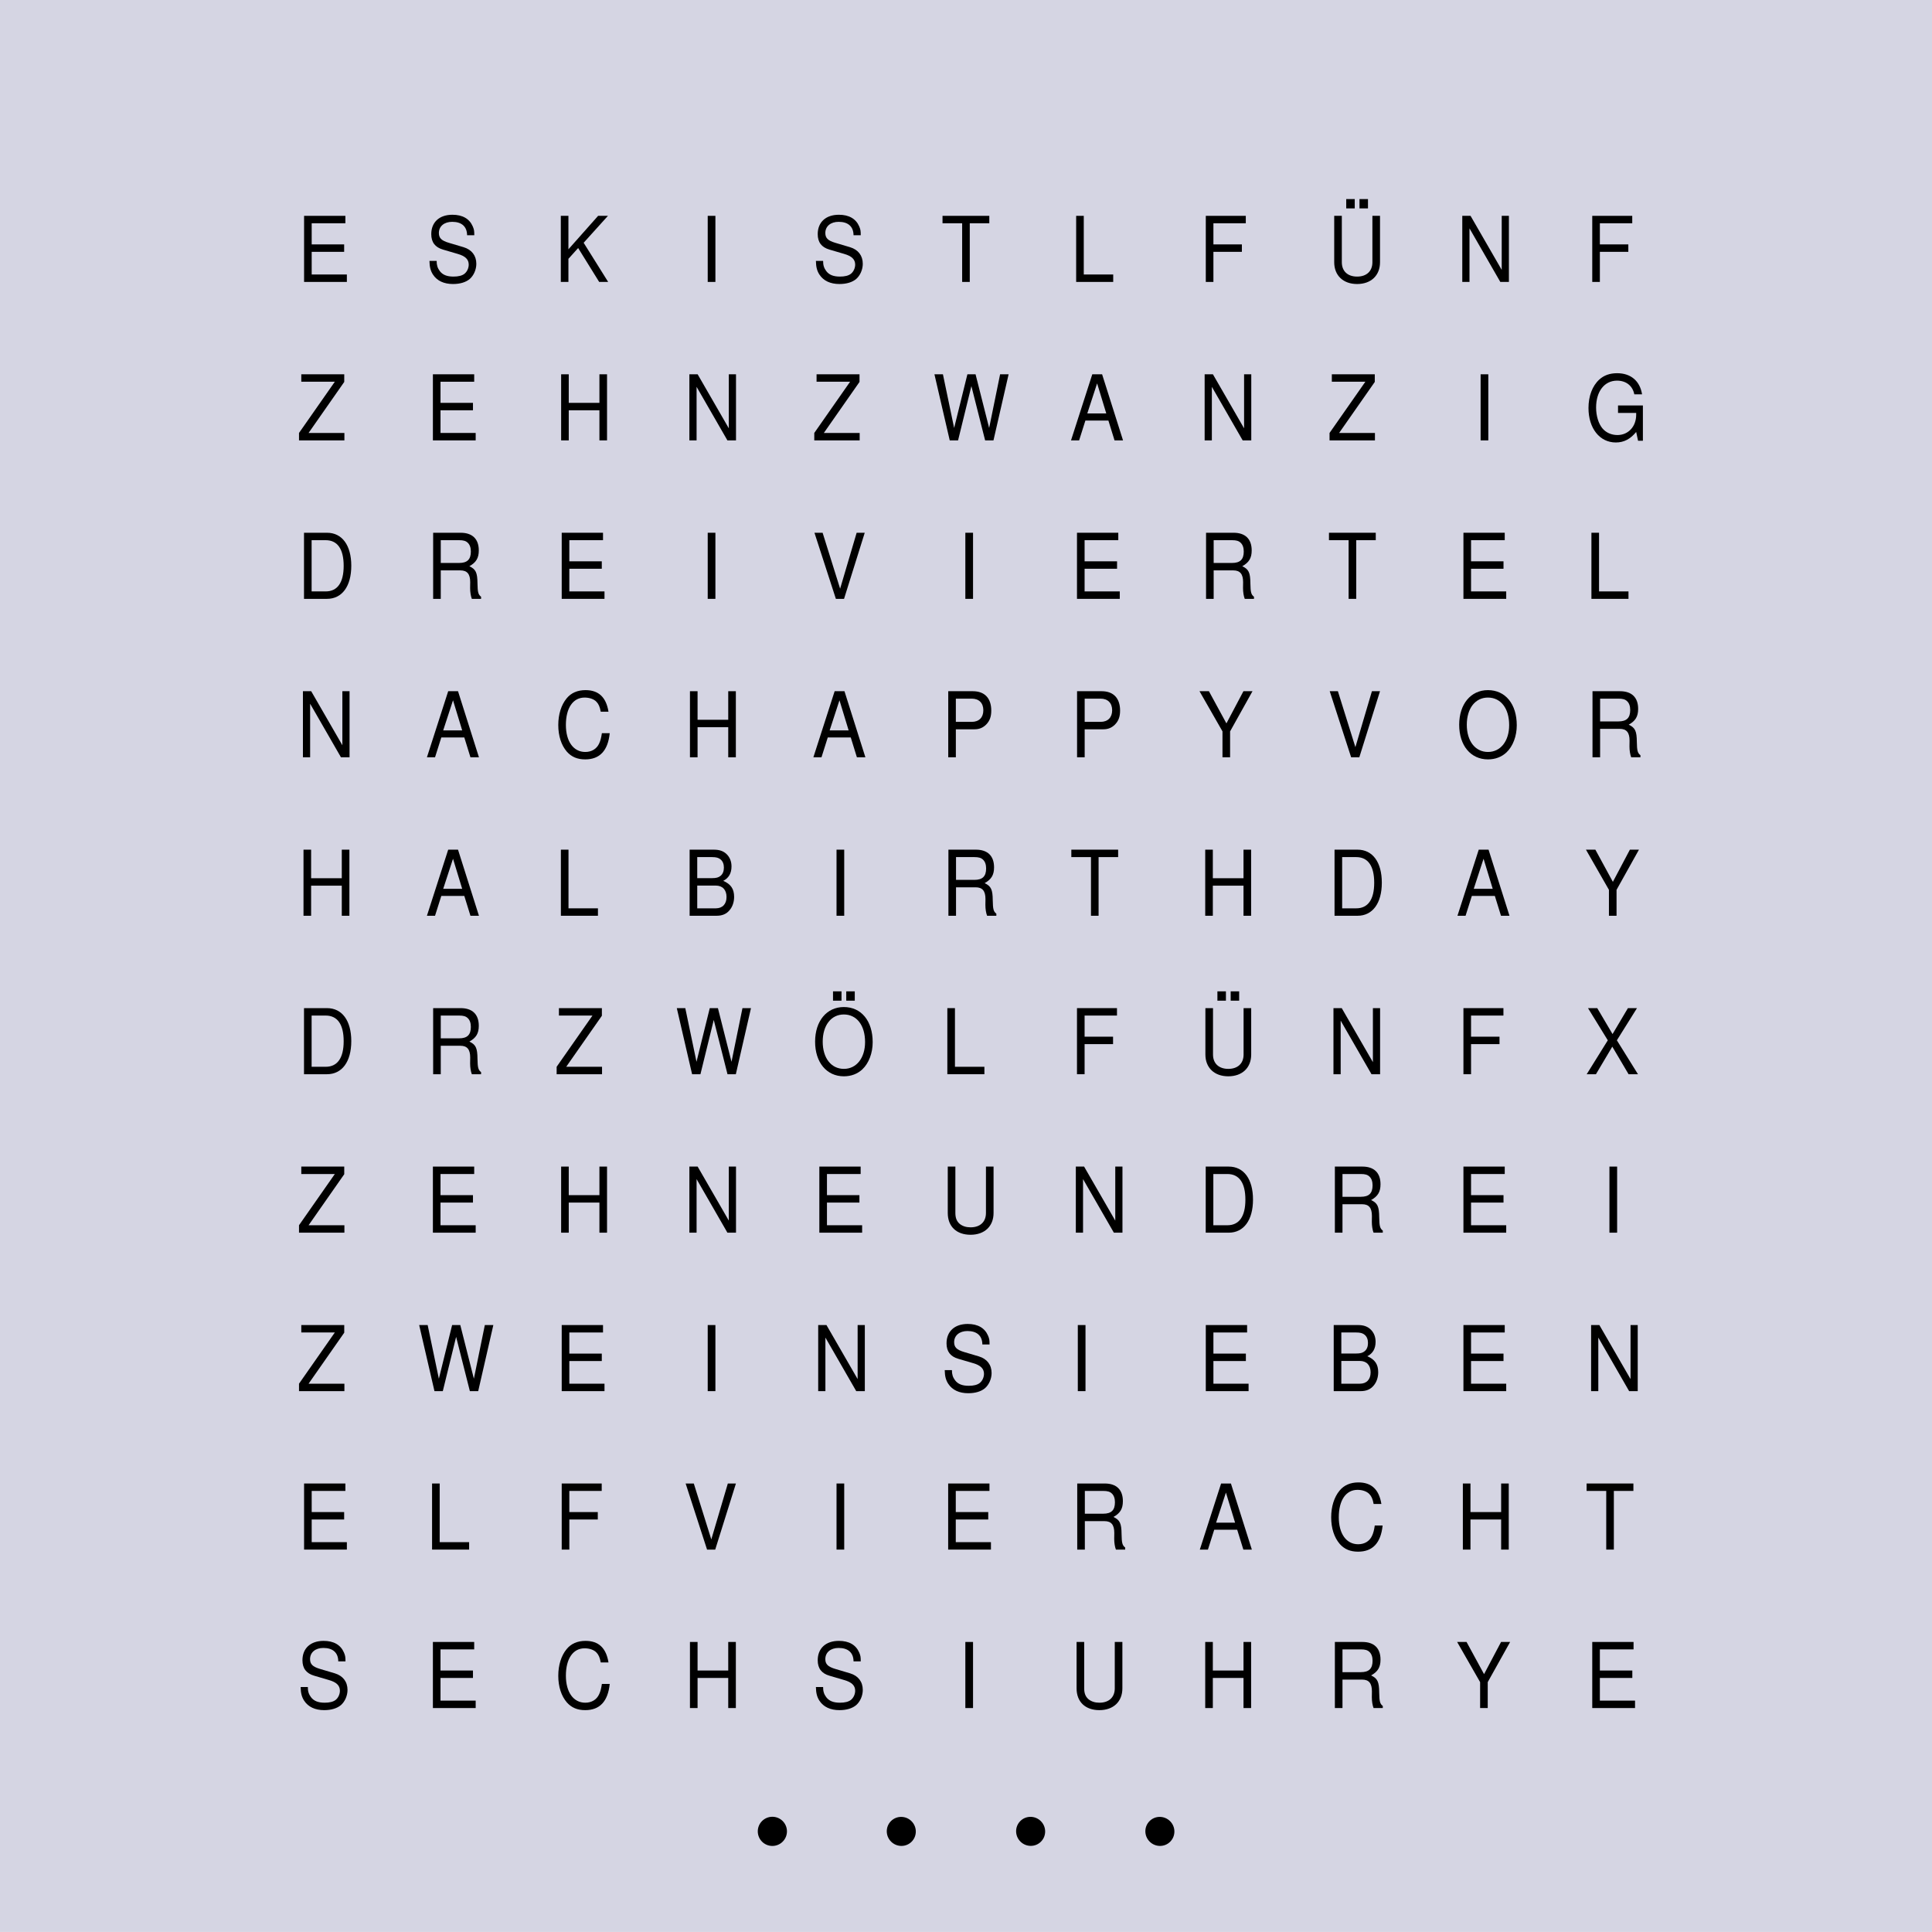
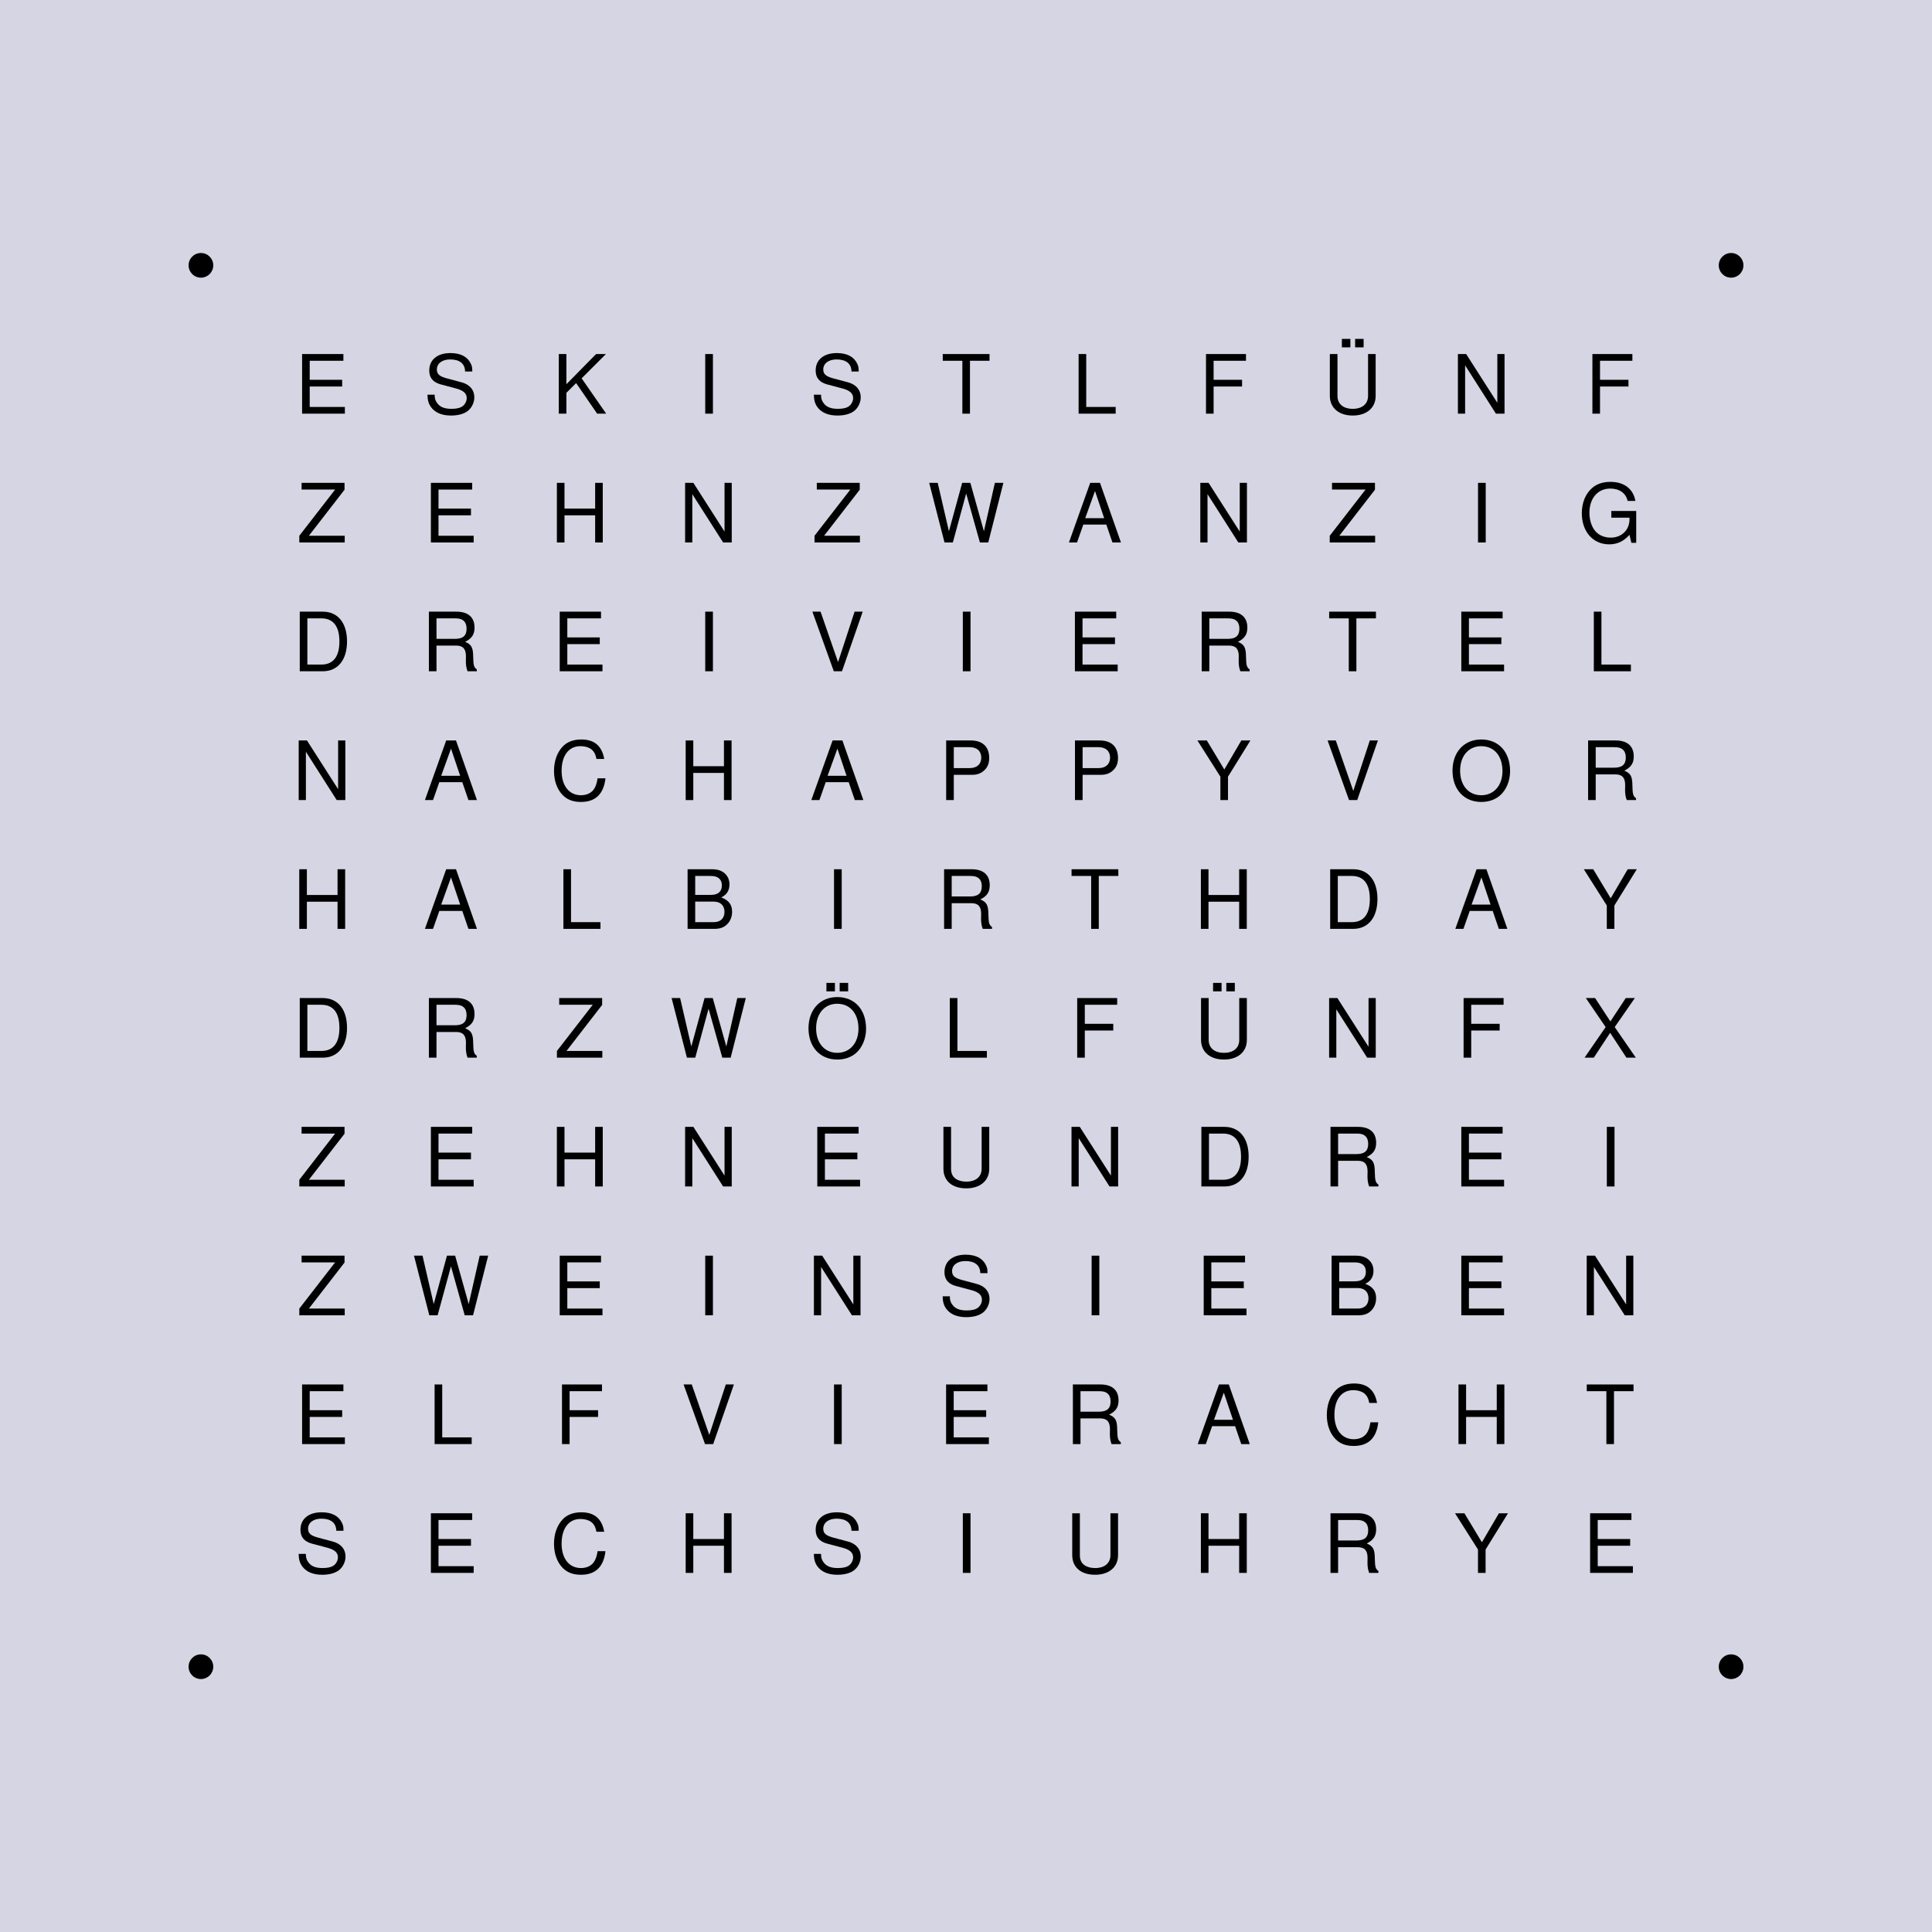
- <svg xmlns="http://www.w3.org/2000/svg" version="1.1" id="svg918" x="0px" y="0px" viewBox="0 0 1417.3 1417.3" style="enable-background:new 0 0 1417.3 1417.3;" xml:space="preserve">
+ <svg xmlns="http://www.w3.org/2000/svg" version="1.1" width="500mm" height="500mm" viewBox="0 0 1417.3 1417.3">
  <style type="text/css">
- 	.st0{fill:#000055;fill-opacity:0.165;}
- 	.st1{font-family:'Helvetica';}
- 	.st2{font-size:66.499px;}
- 	.st3{display:none;}
- 	.st4{display:inline;fill:none;stroke:#FF0000;stroke-width:0.1;stroke-miterlimit:10;}
- 	.st5{display:inline;opacity:0.99;fill:none;stroke:#FF0000;stroke-width:0.1;stroke-miterlimit:10;}
+ 	.background{fill:#000055;fill-opacity:0.165;}
+ 	.letter{font-family:'Helvetica';font-size:60.0px;text-anchor:middle;}
+ 	.guide{fill:none;stroke:#FF0000;stroke-width:0.283;}
</style>
-   <g id="g916" transform="translate(0,-861.732)">
-     <path id="path2" class="st0" d="M0,861.7h1417.3V2279H0V861.7z" />
-     <circle id="circle6" cx="566.6" cy="2205.2" r="10.7" />
-     <ellipse id="circle6_1_" transform="matrix(0.7071 -0.7071 0.7071 0.7071 -1365.651 1113.474)" cx="661.2" cy="2205.2" rx="10.6" ry="10.7" />
-     <ellipse id="circle6_2_" transform="matrix(0.7071 -0.7071 0.7071 0.7071 -1337.871 1180.542)" cx="756.1" cy="2205.2" rx="10.6" ry="10.7" />
-     <ellipse id="circle6_3_" transform="matrix(0.7071 -0.7071 0.7071 0.7071 -1310.09 1247.61)" cx="850.9" cy="2205.2" rx="10.6" ry="10.7" />
-     <text transform="matrix(0.9023 0 0 1 217.6722 1068.555)" class="st1 st2">E</text>
-     <text transform="matrix(0.9023 0 0 1 312.1713 1068.555)" class="st1 st2">S</text>
-     <text transform="matrix(0.9023 0 0 1 406.6713 1068.555)" class="st1 st2">K</text>
-     <text transform="matrix(0.9023 0 0 1 513.1693 1068.555)" class="st1 st2">I</text>
-     <text transform="matrix(0.9023 0 0 1 595.6683 1068.555)" class="st1 st2">S</text>
-     <text transform="matrix(0.9023 0 0 1 690.1683 1068.555)" class="st1 st2">T</text>
-     <text transform="matrix(0.9023 0 0 1 784.6683 1068.555)" class="st1 st2">L</text>
-     <text transform="matrix(0.9023 0 0 1 879.1664 1068.555)" class="st1 st2">F</text>
-     <text transform="matrix(0.9023 0 0 1 973.6664 1068.555)" class="st1 st2">Ü</text>
-     <text transform="matrix(0.9023 0 0 1 1068.166 1068.555)" class="st1 st2">N</text>
-     <text transform="matrix(0.9023 0 0 1 1162.665 1068.555)" class="st1 st2">F</text>
-     <text transform="matrix(0.9023 0 0 1 217.6722 1184.797)" class="st1 st2">Z</text>
-     <text transform="matrix(0.9023 0 0 1 312.1713 1184.797)" class="st1 st2">E</text>
-     <text transform="matrix(0.9023 0 0 1 406.6713 1184.797)" class="st1 st2">H</text>
-     <text transform="matrix(0.9023 0 0 1 501.1693 1184.797)" class="st1 st2">N</text>
-     <text transform="matrix(0.9023 0 0 1 595.6683 1184.797)" class="st1 st2">Z</text>
-     <text transform="matrix(0.9023 0 0 1 684.1683 1184.797)" class="st1 st2">W</text>
-     <text transform="matrix(0.9023 0 0 1 784.6683 1184.797)" class="st1 st2">A</text>
-     <text transform="matrix(0.9023 0 0 1 879.1664 1184.797)" class="st1 st2">N</text>
-     <text transform="matrix(0.9023 0 0 1 973.6664 1184.797)" class="st1 st2">Z</text>
-     <text transform="matrix(0.9023 0 0 1 1080.166 1184.797)" class="st1 st2">I</text>
-     <text transform="matrix(0.9023 0 0 1 1162.665 1184.797)" class="st1 st2">G</text>
-     <text transform="matrix(0.9023 0 0 1 217.6722 1301.041)" class="st1 st2">D</text>
-     <text transform="matrix(0.9023 0 0 1 312.1713 1301.041)" class="st1 st2">R</text>
-     <text transform="matrix(0.9023 0 0 1 406.6713 1301.041)" class="st1 st2">E</text>
-     <text transform="matrix(0.9023 0 0 1 513.1693 1301.041)" class="st1 st2">I</text>
-     <text transform="matrix(0.9023 0 0 1 595.6683 1301.041)" class="st1 st2">V</text>
-     <text transform="matrix(0.9023 0 0 1 702.1683 1301.041)" class="st1 st2">I</text>
-     <text transform="matrix(0.9023 0 0 1 784.6683 1301.041)" class="st1 st2">E</text>
-     <text transform="matrix(0.9023 0 0 1 879.1664 1301.041)" class="st1 st2">R</text>
-     <text transform="matrix(0.9023 0 0 1 973.6664 1301.041)" class="st1 st2">T</text>
-     <text transform="matrix(0.9023 0 0 1 1068.166 1301.041)" class="st1 st2">E</text>
-     <text transform="matrix(0.9023 0 0 1 1162.665 1301.041)" class="st1 st2">L</text>
-     <text transform="matrix(0.9023 0 0 1 217.6722 1417.284)" class="st1 st2">N</text>
-     <text transform="matrix(0.9023 0 0 1 312.1713 1417.284)" class="st1 st2">A</text>
-     <text transform="matrix(0.9023 0 0 1 406.6713 1417.284)" class="st1 st2">C</text>
-     <text transform="matrix(0.9023 0 0 1 501.1693 1417.284)" class="st1 st2">H</text>
-     <text transform="matrix(0.9023 0 0 1 595.6683 1417.284)" class="st1 st2">A</text>
-     <text transform="matrix(0.9023 0 0 1 690.1683 1417.284)" class="st1 st2">P</text>
-     <text transform="matrix(0.9023 0 0 1 784.6683 1417.284)" class="st1 st2">P</text>
-     <text transform="matrix(0.9023 0 0 1 879.1664 1417.284)" class="st1 st2">Y</text>
-     <text transform="matrix(0.9023 0 0 1 973.6664 1417.284)" class="st1 st2">V</text>
-     <text transform="matrix(0.9023 0 0 1 1068.166 1417.284)" class="st1 st2">O</text>
-     <text transform="matrix(0.9023 0 0 1 1162.665 1417.284)" class="st1 st2">R</text>
-     <text transform="matrix(0.9023 0 0 1 217.6722 1533.528)" class="st1 st2">H</text>
-     <text transform="matrix(0.9023 0 0 1 312.1713 1533.528)" class="st1 st2">A</text>
-     <text transform="matrix(0.9023 0 0 1 406.6713 1533.528)" class="st1 st2">L</text>
-     <text transform="matrix(0.9023 0 0 1 501.1693 1533.528)" class="st1 st2">B</text>
-     <text transform="matrix(0.9023 0 0 1 607.6683 1533.528)" class="st1 st2">I</text>
-     <text transform="matrix(0.9023 0 0 1 690.1683 1533.528)" class="st1 st2">R</text>
-     <text transform="matrix(0.9023 0 0 1 784.6683 1533.528)" class="st1 st2">T</text>
-     <text transform="matrix(0.9023 0 0 1 879.1664 1533.528)" class="st1 st2">H</text>
-     <text transform="matrix(0.9023 0 0 1 973.6664 1533.528)" class="st1 st2">D</text>
-     <text transform="matrix(0.9023 0 0 1 1068.166 1533.528)" class="st1 st2">A</text>
-     <text transform="matrix(0.9023 0 0 1 1162.665 1533.528)" class="st1 st2">Y</text>
-     <text transform="matrix(0.9023 0 0 1 217.6722 1649.77)" class="st1 st2">D</text>
-     <text transform="matrix(0.9023 0 0 1 312.1713 1649.77)" class="st1 st2">R</text>
-     <text transform="matrix(0.9023 0 0 1 406.6713 1649.77)" class="st1 st2">Z</text>
-     <text transform="matrix(0.9023 0 0 1 495.1693 1649.77)" class="st1 st2">W</text>
-     <text transform="matrix(0.9023 0 0 1 595.6683 1649.77)" class="st1 st2">Ö</text>
-     <text transform="matrix(0.9023 0 0 1 690.1683 1649.77)" class="st1 st2">L</text>
-     <text transform="matrix(0.9023 0 0 1 784.6683 1649.77)" class="st1 st2">F</text>
-     <text transform="matrix(0.9023 0 0 1 879.1664 1649.77)" class="st1 st2">Ü</text>
-     <text transform="matrix(0.9023 0 0 1 973.6664 1649.77)" class="st1 st2">N</text>
-     <text transform="matrix(0.9023 0 0 1 1068.166 1649.77)" class="st1 st2">F</text>
-     <text transform="matrix(0.9023 0 0 1 1162.665 1649.77)" class="st1 st2">X</text>
-     <text transform="matrix(0.9023 0 0 1 217.6722 1766.014)" class="st1 st2">Z</text>
-     <text transform="matrix(0.9023 0 0 1 312.1713 1766.014)" class="st1 st2">E</text>
-     <text transform="matrix(0.9023 0 0 1 406.6713 1766.014)" class="st1 st2">H</text>
-     <text transform="matrix(0.9023 0 0 1 501.1693 1766.014)" class="st1 st2">N</text>
-     <text transform="matrix(0.9023 0 0 1 595.6683 1766.014)" class="st1 st2">E</text>
-     <text transform="matrix(0.9023 0 0 1 690.1683 1766.014)" class="st1 st2">U</text>
-     <text transform="matrix(0.9023 0 0 1 784.6683 1766.014)" class="st1 st2">N</text>
-     <text transform="matrix(0.9023 0 0 1 879.1664 1766.014)" class="st1 st2">D</text>
-     <text transform="matrix(0.9023 0 0 1 973.6664 1766.014)" class="st1 st2">R</text>
-     <text transform="matrix(0.9023 0 0 1 1068.166 1766.014)" class="st1 st2">E</text>
-     <text transform="matrix(0.9023 0 0 1 1174.665 1766.014)" class="st1 st2">I</text>
-     <text transform="matrix(0.9023 0 0 1 217.6722 1882.259)" class="st1 st2">Z</text>
-     <text transform="matrix(0.9023 0 0 1 306.1713 1882.259)" class="st1 st2">W</text>
-     <text transform="matrix(0.9023 0 0 1 406.6713 1882.259)" class="st1 st2">E</text>
-     <text transform="matrix(0.9023 0 0 1 513.1693 1882.259)" class="st1 st2">I</text>
-     <text transform="matrix(0.9023 0 0 1 595.6683 1882.259)" class="st1 st2">N</text>
-     <text transform="matrix(0.9023 0 0 1 690.1683 1882.259)" class="st1 st2">S</text>
-     <text transform="matrix(0.9023 0 0 1 784.6683 1882.259)" class="st1 st2">I</text>
-     <text transform="matrix(0.9023 0 0 1 879.1664 1882.259)" class="st1 st2">E</text>
-     <text transform="matrix(0.9023 0 0 1 973.6664 1882.259)" class="st1 st2">B</text>
-     <text transform="matrix(0.9023 0 0 1 1068.166 1882.259)" class="st1 st2">E</text>
-     <text transform="matrix(0.9023 0 0 1 1162.665 1882.259)" class="st1 st2">N</text>
-     <text transform="matrix(0.9023 0 0 1 217.6722 1998.501)" class="st1 st2">E</text>
-     <text transform="matrix(0.9023 0 0 1 312.1713 1998.501)" class="st1 st2">L</text>
-     <text transform="matrix(0.9023 0 0 1 406.6713 1998.501)" class="st1 st2">F</text>
-     <text transform="matrix(0.9023 0 0 1 501.1693 1998.501)" class="st1 st2">V</text>
-     <text transform="matrix(0.9023 0 0 1 607.6683 1998.501)" class="st1 st2">I</text>
-     <text transform="matrix(0.9023 0 0 1 690.1683 1998.501)" class="st1 st2">E</text>
-     <text transform="matrix(0.9023 0 0 1 784.6683 1998.501)" class="st1 st2">R</text>
-     <text transform="matrix(0.9023 0 0 1 879.1664 1998.501)" class="st1 st2">A</text>
-     <text transform="matrix(0.9023 0 0 1 973.6664 1998.501)" class="st1 st2">C</text>
-     <text transform="matrix(0.9023 0 0 1 1068.166 1998.501)" class="st1 st2">H</text>
-     <text transform="matrix(0.9023 0 0 1 1162.665 1998.501)" class="st1 st2">T</text>
-     <text transform="matrix(0.9023 0 0 1 217.6722 2114.745)" class="st1 st2">S</text>
-     <text transform="matrix(0.9023 0 0 1 312.1713 2114.745)" class="st1 st2">E</text>
-     <text transform="matrix(0.9023 0 0 1 406.6713 2114.745)" class="st1 st2">C</text>
-     <text transform="matrix(0.9023 0 0 1 501.1693 2114.745)" class="st1 st2">H</text>
-     <text transform="matrix(0.9023 0 0 1 595.6683 2114.745)" class="st1 st2">S</text>
-     <text transform="matrix(0.9023 0 0 1 702.1683 2114.745)" class="st1 st2">I</text>
-     <text transform="matrix(0.9023 0 0 1 784.6683 2114.745)" class="st1 st2">U</text>
-     <text transform="matrix(0.9023 0 0 1 879.1664 2114.745)" class="st1 st2">H</text>
-     <text transform="matrix(0.9023 0 0 1 973.6664 2114.745)" class="st1 st2">R</text>
-     <text transform="matrix(0.9023 0 0 1 1068.166 2114.745)" class="st1 st2">Y</text>
-     <text transform="matrix(0.9023 0 0 1 1162.665 2114.745)" class="st1 st2">E</text>
+   <rect class="background" width="1417.3" height="1417.3" />
+   <g id="minutes">
+     <circle cx="147.40" cy="194.65" r="9.05" />
+     <circle cx="1269.92" cy="194.65" r="9.05" />
+     <circle cx="1269.92" cy="1222.68" r="9.05" />
+     <circle cx="147.40" cy="1222.68" r="9.05" />
  </g>
-   <g class="st3">
-     <rect x="194.2" y="141.4" class="st4" width="85" height="85" />
-     <rect x="288.6" y="141.4" class="st5" width="85" height="85" />
-     <rect x="383" y="141.4" class="st4" width="85" height="85" />
-     <rect x="477.4" y="141.4" class="st4" width="85" height="85" />
-     <rect x="571.7" y="141.4" class="st4" width="85" height="85" />
-     <rect x="666.1" y="141.4" class="st4" width="85" height="85" />
-     <rect x="760.5" y="141.4" class="st4" width="85" height="85" />
-     <rect x="854.9" y="141.4" class="st4" width="85" height="85" />
-     <rect x="949.3" y="141.4" class="st4" width="85" height="85" />
-     <rect x="1043.7" y="141.4" class="st4" width="85" height="85" />
-     <rect x="1138.1" y="141.4" class="st4" width="85" height="85" />
-     <rect x="194.2" y="257.3" class="st4" width="85" height="85" />
-     <rect x="288.6" y="257.3" class="st4" width="85" height="85" />
-     <rect x="383" y="257.3" class="st4" width="85" height="85" />
-     <rect x="477.4" y="257.3" class="st4" width="85" height="85" />
-     <rect x="571.7" y="257.3" class="st4" width="85" height="85" />
-     <rect x="666.1" y="257.3" class="st4" width="85" height="85" />
-     <rect x="760.5" y="257.3" class="st4" width="85" height="85" />
-     <rect x="854.9" y="257.3" class="st4" width="85" height="85" />
-     <rect x="949.3" y="257.3" class="st4" width="85" height="85" />
-     <rect x="1043.7" y="257.3" class="st4" width="85" height="85" />
-     <rect x="1138.1" y="257.3" class="st4" width="85" height="85" />
-     <rect x="194.2" y="373.3" class="st4" width="85" height="85" />
-     <rect x="288.6" y="373.3" class="st4" width="85" height="85" />
-     <rect x="383" y="373.3" class="st4" width="85" height="85" />
-     <rect x="477.4" y="373.3" class="st4" width="85" height="85" />
-     <rect x="571.7" y="373.3" class="st4" width="85" height="85" />
-     <rect x="666.1" y="373.3" class="st4" width="85" height="85" />
-     <rect x="760.5" y="373.3" class="st4" width="85" height="85" />
-     <rect x="854.9" y="373.3" class="st4" width="85" height="85" />
-     <rect x="949.3" y="373.3" class="st4" width="85" height="85" />
-     <rect x="1043.7" y="373.3" class="st4" width="85" height="85" />
-     <rect x="1138.1" y="373.3" class="st4" width="85" height="85" />
-     <rect x="194.2" y="489.2" class="st4" width="85" height="85" />
-     <rect x="288.6" y="489.2" class="st4" width="85" height="85" />
-     <rect x="383" y="489.2" class="st4" width="85" height="85" />
-     <rect x="477.4" y="489.2" class="st4" width="85" height="85" />
-     <rect x="571.7" y="489.2" class="st4" width="85" height="85" />
-     <rect x="666.1" y="489.2" class="st4" width="85" height="85" />
-     <rect x="760.5" y="489.2" class="st4" width="85" height="85" />
-     <rect x="854.9" y="489.2" class="st4" width="85" height="85" />
-     <rect x="949.3" y="489.2" class="st4" width="85" height="85" />
-     <rect x="1043.7" y="489.2" class="st4" width="85" height="85" />
-     <rect x="1138.1" y="489.2" class="st4" width="85" height="85" />
-     <rect x="194.2" y="605.2" class="st4" width="85" height="85" />
-     <rect x="288.6" y="605.2" class="st4" width="85" height="85" />
-     <rect x="383" y="605.2" class="st4" width="85" height="85" />
-     <rect x="477.4" y="605.2" class="st4" width="85" height="85" />
-     <rect x="571.7" y="605.2" class="st4" width="85" height="85" />
-     <rect x="666.1" y="605.2" class="st4" width="85" height="85" />
-     <rect x="760.5" y="605.2" class="st4" width="85" height="85" />
-     <rect x="854.9" y="605.2" class="st4" width="85" height="85" />
-     <rect x="949.3" y="605.2" class="st4" width="85" height="85" />
-     <rect x="1043.7" y="605.2" class="st4" width="85" height="85" />
-     <rect x="1138.1" y="605.2" class="st4" width="85" height="85" />
-     <rect x="548.7" y="1325.8" class="st4" width="35.4" height="35.4" />
-     <rect x="643.5" y="1325.8" class="st4" width="35.4" height="35.4" />
-     <rect x="738.4" y="1325.8" class="st4" width="35.4" height="35.4" />
-     <rect x="833.2" y="1325.8" class="st4" width="35.4" height="35.4" />
-     <rect x="194.2" y="721.1" class="st4" width="85" height="85" />
-     <rect x="288.6" y="721.1" class="st4" width="85" height="85" />
-     <rect x="383" y="721.1" class="st4" width="85" height="85" />
-     <rect x="477.4" y="721.1" class="st4" width="85" height="85" />
-     <rect x="571.7" y="721.1" class="st4" width="85" height="85" />
-     <rect x="666.1" y="721.1" class="st4" width="85" height="85" />
-     <rect x="760.5" y="721.1" class="st4" width="85" height="85" />
-     <rect x="854.9" y="721.1" class="st4" width="85" height="85" />
-     <rect x="949.3" y="721.1" class="st4" width="85" height="85" />
-     <rect x="1043.7" y="721.1" class="st4" width="85" height="85" />
-     <rect x="1138.1" y="721.1" class="st4" width="85" height="85" />
-     <rect x="194.2" y="837" class="st4" width="85" height="85" />
-     <rect x="288.6" y="837" class="st4" width="85" height="85" />
-     <rect x="383" y="837" class="st4" width="85" height="85" />
-     <rect x="477.4" y="837" class="st4" width="85" height="85" />
-     <rect x="571.7" y="837" class="st4" width="85" height="85" />
-     <rect x="666.1" y="837" class="st4" width="85" height="85" />
-     <rect x="760.5" y="837" class="st4" width="85" height="85" />
-     <rect x="854.9" y="837" class="st4" width="85" height="85" />
-     <rect x="949.3" y="837" class="st4" width="85" height="85" />
-     <rect x="1043.7" y="837" class="st4" width="85" height="85" />
-     <rect x="1138.1" y="837" class="st4" width="85" height="85" />
-     <rect x="194.2" y="953" class="st4" width="85" height="85" />
-     <rect x="288.6" y="953" class="st4" width="85" height="85" />
-     <rect x="383" y="953" class="st4" width="85" height="85" />
-     <rect x="477.4" y="953" class="st4" width="85" height="85" />
-     <rect x="571.7" y="953" class="st4" width="85" height="85" />
-     <rect x="666.1" y="953" class="st4" width="85" height="85" />
-     <rect x="760.5" y="953" class="st4" width="85" height="85" />
-     <rect x="854.9" y="953" class="st4" width="85" height="85" />
-     <rect x="949.3" y="953" class="st4" width="85" height="85" />
-     <rect x="1043.7" y="953" class="st4" width="85" height="85" />
-     <rect x="1138.1" y="953" class="st4" width="85" height="85" />
-     <rect x="194.2" y="1068.9" class="st4" width="85" height="85" />
-     <rect x="288.6" y="1068.9" class="st4" width="85" height="85" />
-     <rect x="383" y="1068.9" class="st4" width="85" height="85" />
-     <rect x="477.4" y="1068.9" class="st4" width="85" height="85" />
-     <rect x="571.7" y="1068.9" class="st4" width="85" height="85" />
-     <rect x="666.1" y="1068.9" class="st4" width="85" height="85" />
-     <rect x="760.5" y="1068.9" class="st4" width="85" height="85" />
-     <rect x="854.9" y="1068.9" class="st4" width="85" height="85" />
-     <rect x="949.3" y="1068.9" class="st4" width="85" height="85" />
-     <rect x="1043.7" y="1068.9" class="st4" width="85" height="85" />
-     <rect x="1138.1" y="1068.9" class="st4" width="85" height="85" />
-     <rect x="194.2" y="1184.8" class="st4" width="85" height="85" />
-     <rect x="288.6" y="1184.8" class="st4" width="85" height="85" />
-     <rect x="383" y="1184.8" class="st4" width="85" height="85" />
-     <rect x="477.4" y="1184.8" class="st4" width="85" height="85" />
-     <rect x="571.7" y="1184.8" class="st4" width="85" height="85" />
-     <rect x="666.1" y="1184.8" class="st4" width="85" height="85" />
-     <rect x="760.5" y="1184.8" class="st4" width="85" height="85" />
-     <rect x="854.9" y="1184.8" class="st4" width="85" height="85" />
-     <rect x="949.3" y="1184.8" class="st4" width="85" height="85" />
-     <rect x="1043.7" y="1184.8" class="st4" width="85" height="85" />
-     <rect x="1138.1" y="1184.8" class="st4" width="85" height="85" />
+   <g id="letters">
+     <text x="236.22" y="303.46" class="letter">E</text>
+     <text x="330.71" y="303.46" class="letter">S</text>
+     <text x="425.20" y="303.46" class="letter">K</text>
+     <text x="519.69" y="303.46" class="letter">I</text>
+     <text x="614.17" y="303.46" class="letter">S</text>
+     <text x="708.66" y="303.46" class="letter">T</text>
+     <text x="803.15" y="303.46" class="letter">L</text>
+     <text x="897.64" y="303.46" class="letter">F</text>
+     <text x="992.13" y="303.46" class="letter">Ü</text>
+     <text x="1086.61" y="303.46" class="letter">N</text>
+     <text x="1181.10" y="303.46" class="letter">F</text>
+     <text x="236.22" y="397.95" class="letter">Z</text>
+     <text x="330.71" y="397.95" class="letter">E</text>
+     <text x="425.20" y="397.95" class="letter">H</text>
+     <text x="519.69" y="397.95" class="letter">N</text>
+     <text x="614.17" y="397.95" class="letter">Z</text>
+     <text x="708.66" y="397.95" class="letter">W</text>
+     <text x="803.15" y="397.95" class="letter">A</text>
+     <text x="897.64" y="397.95" class="letter">N</text>
+     <text x="992.13" y="397.95" class="letter">Z</text>
+     <text x="1086.61" y="397.95" class="letter">I</text>
+     <text x="1181.10" y="397.95" class="letter">G</text>
+     <text x="236.22" y="492.44" class="letter">D</text>
+     <text x="330.71" y="492.44" class="letter">R</text>
+     <text x="425.20" y="492.44" class="letter">E</text>
+     <text x="519.69" y="492.44" class="letter">I</text>
+     <text x="614.17" y="492.44" class="letter">V</text>
+     <text x="708.66" y="492.44" class="letter">I</text>
+     <text x="803.15" y="492.44" class="letter">E</text>
+     <text x="897.64" y="492.44" class="letter">R</text>
+     <text x="992.13" y="492.44" class="letter">T</text>
+     <text x="1086.61" y="492.44" class="letter">E</text>
+     <text x="1181.10" y="492.44" class="letter">L</text>
+     <text x="236.22" y="586.93" class="letter">N</text>
+     <text x="330.71" y="586.93" class="letter">A</text>
+     <text x="425.20" y="586.93" class="letter">C</text>
+     <text x="519.69" y="586.93" class="letter">H</text>
+     <text x="614.17" y="586.93" class="letter">A</text>
+     <text x="708.66" y="586.93" class="letter">P</text>
+     <text x="803.15" y="586.93" class="letter">P</text>
+     <text x="897.64" y="586.93" class="letter">Y</text>
+     <text x="992.13" y="586.93" class="letter">V</text>
+     <text x="1086.61" y="586.93" class="letter">O</text>
+     <text x="1181.10" y="586.93" class="letter">R</text>
+     <text x="236.22" y="681.41" class="letter">H</text>
+     <text x="330.71" y="681.41" class="letter">A</text>
+     <text x="425.20" y="681.41" class="letter">L</text>
+     <text x="519.69" y="681.41" class="letter">B</text>
+     <text x="614.17" y="681.41" class="letter">I</text>
+     <text x="708.66" y="681.41" class="letter">R</text>
+     <text x="803.15" y="681.41" class="letter">T</text>
+     <text x="897.64" y="681.41" class="letter">H</text>
+     <text x="992.13" y="681.41" class="letter">D</text>
+     <text x="1086.61" y="681.41" class="letter">A</text>
+     <text x="1181.10" y="681.41" class="letter">Y</text>
+     <text x="236.22" y="775.90" class="letter">D</text>
+     <text x="330.71" y="775.90" class="letter">R</text>
+     <text x="425.20" y="775.90" class="letter">Z</text>
+     <text x="519.69" y="775.90" class="letter">W</text>
+     <text x="614.17" y="775.90" class="letter">Ö</text>
+     <text x="708.66" y="775.90" class="letter">L</text>
+     <text x="803.15" y="775.90" class="letter">F</text>
+     <text x="897.64" y="775.90" class="letter">Ü</text>
+     <text x="992.13" y="775.90" class="letter">N</text>
+     <text x="1086.61" y="775.90" class="letter">F</text>
+     <text x="1181.10" y="775.90" class="letter">X</text>
+     <text x="236.22" y="870.39" class="letter">Z</text>
+     <text x="330.71" y="870.39" class="letter">E</text>
+     <text x="425.20" y="870.39" class="letter">H</text>
+     <text x="519.69" y="870.39" class="letter">N</text>
+     <text x="614.17" y="870.39" class="letter">E</text>
+     <text x="708.66" y="870.39" class="letter">U</text>
+     <text x="803.15" y="870.39" class="letter">N</text>
+     <text x="897.64" y="870.39" class="letter">D</text>
+     <text x="992.13" y="870.39" class="letter">R</text>
+     <text x="1086.61" y="870.39" class="letter">E</text>
+     <text x="1181.10" y="870.39" class="letter">I</text>
+     <text x="236.22" y="964.88" class="letter">Z</text>
+     <text x="330.71" y="964.88" class="letter">W</text>
+     <text x="425.20" y="964.88" class="letter">E</text>
+     <text x="519.69" y="964.88" class="letter">I</text>
+     <text x="614.17" y="964.88" class="letter">N</text>
+     <text x="708.66" y="964.88" class="letter">S</text>
+     <text x="803.15" y="964.88" class="letter">I</text>
+     <text x="897.64" y="964.88" class="letter">E</text>
+     <text x="992.13" y="964.88" class="letter">B</text>
+     <text x="1086.61" y="964.88" class="letter">E</text>
+     <text x="1181.10" y="964.88" class="letter">N</text>
+     <text x="236.22" y="1059.37" class="letter">E</text>
+     <text x="330.71" y="1059.37" class="letter">L</text>
+     <text x="425.20" y="1059.37" class="letter">F</text>
+     <text x="519.69" y="1059.37" class="letter">V</text>
+     <text x="614.17" y="1059.37" class="letter">I</text>
+     <text x="708.66" y="1059.37" class="letter">E</text>
+     <text x="803.15" y="1059.37" class="letter">R</text>
+     <text x="897.64" y="1059.37" class="letter">A</text>
+     <text x="992.13" y="1059.37" class="letter">C</text>
+     <text x="1086.61" y="1059.37" class="letter">H</text>
+     <text x="1181.10" y="1059.37" class="letter">T</text>
+     <text x="236.22" y="1153.86" class="letter">S</text>
+     <text x="330.71" y="1153.86" class="letter">E</text>
+     <text x="425.20" y="1153.86" class="letter">C</text>
+     <text x="519.69" y="1153.86" class="letter">H</text>
+     <text x="614.17" y="1153.86" class="letter">S</text>
+     <text x="708.66" y="1153.86" class="letter">I</text>
+     <text x="803.15" y="1153.86" class="letter">U</text>
+     <text x="897.64" y="1153.86" class="letter">H</text>
+     <text x="992.13" y="1153.86" class="letter">R</text>
+     <text x="1086.61" y="1153.86" class="letter">Y</text>
+     <text x="1181.10" y="1153.86" class="letter">E</text>
+   </g>
+   <g id="guides" style="display:none">
+     <g class="guide">
+       <rect x="193.73" y="240.97" width="84.99" height="84.99" rx="17.00" />
+       <rect x="288.21" y="240.97" width="84.99" height="84.99" rx="17.00" />
+       <rect x="382.70" y="240.97" width="84.99" height="84.99" rx="17.00" />
+       <rect x="477.19" y="240.97" width="84.99" height="84.99" rx="17.00" />
+       <rect x="571.68" y="240.97" width="84.99" height="84.99" rx="17.00" />
+       <rect x="666.17" y="240.97" width="84.99" height="84.99" rx="17.00" />
+       <rect x="760.65" y="240.97" width="84.99" height="84.99" rx="17.00" />
+       <rect x="855.14" y="240.97" width="84.99" height="84.99" rx="17.00" />
+       <rect x="949.63" y="240.97" width="84.99" height="84.99" rx="17.00" />
+       <rect x="1044.12" y="240.97" width="84.99" height="84.99" rx="17.00" />
+       <rect x="1138.61" y="240.97" width="84.99" height="84.99" rx="17.00" />
+       <rect x="193.73" y="335.46" width="84.99" height="84.99" rx="17.00" />
+       <rect x="288.21" y="335.46" width="84.99" height="84.99" rx="17.00" />
+       <rect x="382.70" y="335.46" width="84.99" height="84.99" rx="17.00" />
+       <rect x="477.19" y="335.46" width="84.99" height="84.99" rx="17.00" />
+       <rect x="571.68" y="335.46" width="84.99" height="84.99" rx="17.00" />
+       <rect x="666.17" y="335.46" width="84.99" height="84.99" rx="17.00" />
+       <rect x="760.65" y="335.46" width="84.99" height="84.99" rx="17.00" />
+       <rect x="855.14" y="335.46" width="84.99" height="84.99" rx="17.00" />
+       <rect x="949.63" y="335.46" width="84.99" height="84.99" rx="17.00" />
+       <rect x="1044.12" y="335.46" width="84.99" height="84.99" rx="17.00" />
+       <rect x="1138.61" y="335.46" width="84.99" height="84.99" rx="17.00" />
+       <rect x="193.73" y="429.95" width="84.99" height="84.99" rx="17.00" />
+       <rect x="288.21" y="429.95" width="84.99" height="84.99" rx="17.00" />
+       <rect x="382.70" y="429.95" width="84.99" height="84.99" rx="17.00" />
+       <rect x="477.19" y="429.95" width="84.99" height="84.99" rx="17.00" />
+       <rect x="571.68" y="429.95" width="84.99" height="84.99" rx="17.00" />
+       <rect x="666.17" y="429.95" width="84.99" height="84.99" rx="17.00" />
+       <rect x="760.65" y="429.95" width="84.99" height="84.99" rx="17.00" />
+       <rect x="855.14" y="429.95" width="84.99" height="84.99" rx="17.00" />
+       <rect x="949.63" y="429.95" width="84.99" height="84.99" rx="17.00" />
+       <rect x="1044.12" y="429.95" width="84.99" height="84.99" rx="17.00" />
+       <rect x="1138.61" y="429.95" width="84.99" height="84.99" rx="17.00" />
+       <rect x="193.73" y="524.43" width="84.99" height="84.99" rx="17.00" />
+       <rect x="288.21" y="524.43" width="84.99" height="84.99" rx="17.00" />
+       <rect x="382.70" y="524.43" width="84.99" height="84.99" rx="17.00" />
+       <rect x="477.19" y="524.43" width="84.99" height="84.99" rx="17.00" />
+       <rect x="571.68" y="524.43" width="84.99" height="84.99" rx="17.00" />
+       <rect x="666.17" y="524.43" width="84.99" height="84.99" rx="17.00" />
+       <rect x="760.65" y="524.43" width="84.99" height="84.99" rx="17.00" />
+       <rect x="855.14" y="524.43" width="84.99" height="84.99" rx="17.00" />
+       <rect x="949.63" y="524.43" width="84.99" height="84.99" rx="17.00" />
+       <rect x="1044.12" y="524.43" width="84.99" height="84.99" rx="17.00" />
+       <rect x="1138.61" y="524.43" width="84.99" height="84.99" rx="17.00" />
+       <rect x="193.73" y="618.92" width="84.99" height="84.99" rx="17.00" />
+       <rect x="288.21" y="618.92" width="84.99" height="84.99" rx="17.00" />
+       <rect x="382.70" y="618.92" width="84.99" height="84.99" rx="17.00" />
+       <rect x="477.19" y="618.92" width="84.99" height="84.99" rx="17.00" />
+       <rect x="571.68" y="618.92" width="84.99" height="84.99" rx="17.00" />
+       <rect x="666.17" y="618.92" width="84.99" height="84.99" rx="17.00" />
+       <rect x="760.65" y="618.92" width="84.99" height="84.99" rx="17.00" />
+       <rect x="855.14" y="618.92" width="84.99" height="84.99" rx="17.00" />
+       <rect x="949.63" y="618.92" width="84.99" height="84.99" rx="17.00" />
+       <rect x="1044.12" y="618.92" width="84.99" height="84.99" rx="17.00" />
+       <rect x="1138.61" y="618.92" width="84.99" height="84.99" rx="17.00" />
+       <rect x="193.73" y="713.41" width="84.99" height="84.99" rx="17.00" />
+       <rect x="288.21" y="713.41" width="84.99" height="84.99" rx="17.00" />
+       <rect x="382.70" y="713.41" width="84.99" height="84.99" rx="17.00" />
+       <rect x="477.19" y="713.41" width="84.99" height="84.99" rx="17.00" />
+       <rect x="571.68" y="713.41" width="84.99" height="84.99" rx="17.00" />
+       <rect x="666.17" y="713.41" width="84.99" height="84.99" rx="17.00" />
+       <rect x="760.65" y="713.41" width="84.99" height="84.99" rx="17.00" />
+       <rect x="855.14" y="713.41" width="84.99" height="84.99" rx="17.00" />
+       <rect x="949.63" y="713.41" width="84.99" height="84.99" rx="17.00" />
+       <rect x="1044.12" y="713.41" width="84.99" height="84.99" rx="17.00" />
+       <rect x="1138.61" y="713.41" width="84.99" height="84.99" rx="17.00" />
+       <rect x="193.73" y="807.90" width="84.99" height="84.99" rx="17.00" />
+       <rect x="288.21" y="807.90" width="84.99" height="84.99" rx="17.00" />
+       <rect x="382.70" y="807.90" width="84.99" height="84.99" rx="17.00" />
+       <rect x="477.19" y="807.90" width="84.99" height="84.99" rx="17.00" />
+       <rect x="571.68" y="807.90" width="84.99" height="84.99" rx="17.00" />
+       <rect x="666.17" y="807.90" width="84.99" height="84.99" rx="17.00" />
+       <rect x="760.65" y="807.90" width="84.99" height="84.99" rx="17.00" />
+       <rect x="855.14" y="807.90" width="84.99" height="84.99" rx="17.00" />
+       <rect x="949.63" y="807.90" width="84.99" height="84.99" rx="17.00" />
+       <rect x="1044.12" y="807.90" width="84.99" height="84.99" rx="17.00" />
+       <rect x="1138.61" y="807.90" width="84.99" height="84.99" rx="17.00" />
+       <rect x="193.73" y="902.39" width="84.99" height="84.99" rx="17.00" />
+       <rect x="288.21" y="902.39" width="84.99" height="84.99" rx="17.00" />
+       <rect x="382.70" y="902.39" width="84.99" height="84.99" rx="17.00" />
+       <rect x="477.19" y="902.39" width="84.99" height="84.99" rx="17.00" />
+       <rect x="571.68" y="902.39" width="84.99" height="84.99" rx="17.00" />
+       <rect x="666.17" y="902.39" width="84.99" height="84.99" rx="17.00" />
+       <rect x="760.65" y="902.39" width="84.99" height="84.99" rx="17.00" />
+       <rect x="855.14" y="902.39" width="84.99" height="84.99" rx="17.00" />
+       <rect x="949.63" y="902.39" width="84.99" height="84.99" rx="17.00" />
+       <rect x="1044.12" y="902.39" width="84.99" height="84.99" rx="17.00" />
+       <rect x="1138.61" y="902.39" width="84.99" height="84.99" rx="17.00" />
+       <rect x="193.73" y="996.88" width="84.99" height="84.99" rx="17.00" />
+       <rect x="288.21" y="996.88" width="84.99" height="84.99" rx="17.00" />
+       <rect x="382.70" y="996.88" width="84.99" height="84.99" rx="17.00" />
+       <rect x="477.19" y="996.88" width="84.99" height="84.99" rx="17.00" />
+       <rect x="571.68" y="996.88" width="84.99" height="84.99" rx="17.00" />
+       <rect x="666.17" y="996.88" width="84.99" height="84.99" rx="17.00" />
+       <rect x="760.65" y="996.88" width="84.99" height="84.99" rx="17.00" />
+       <rect x="855.14" y="996.88" width="84.99" height="84.99" rx="17.00" />
+       <rect x="949.63" y="996.88" width="84.99" height="84.99" rx="17.00" />
+       <rect x="1044.12" y="996.88" width="84.99" height="84.99" rx="17.00" />
+       <rect x="1138.61" y="996.88" width="84.99" height="84.99" rx="17.00" />
+       <rect x="193.73" y="1091.36" width="84.99" height="84.99" rx="17.00" />
+       <rect x="288.21" y="1091.36" width="84.99" height="84.99" rx="17.00" />
+       <rect x="382.70" y="1091.36" width="84.99" height="84.99" rx="17.00" />
+       <rect x="477.19" y="1091.36" width="84.99" height="84.99" rx="17.00" />
+       <rect x="571.68" y="1091.36" width="84.99" height="84.99" rx="17.00" />
+       <rect x="666.17" y="1091.36" width="84.99" height="84.99" rx="17.00" />
+       <rect x="760.65" y="1091.36" width="84.99" height="84.99" rx="17.00" />
+       <rect x="855.14" y="1091.36" width="84.99" height="84.99" rx="17.00" />
+       <rect x="949.63" y="1091.36" width="84.99" height="84.99" rx="17.00" />
+       <rect x="1044.12" y="1091.36" width="84.99" height="84.99" rx="17.00" />
+       <rect x="1138.61" y="1091.36" width="84.99" height="84.99" rx="17.00" />
+       <rect x="104.91" y="152.15" width="84.99" height="84.99" rx="17.00" />
+       <rect x="1227.43" y="152.15" width="84.99" height="84.99" rx="17.00" />
+       <rect x="1227.43" y="1180.18" width="84.99" height="84.99" rx="17.00" />
+       <rect x="104.91" y="1180.18" width="84.99" height="84.99" rx="17.00" />
+     </g>
  </g>
</svg>
